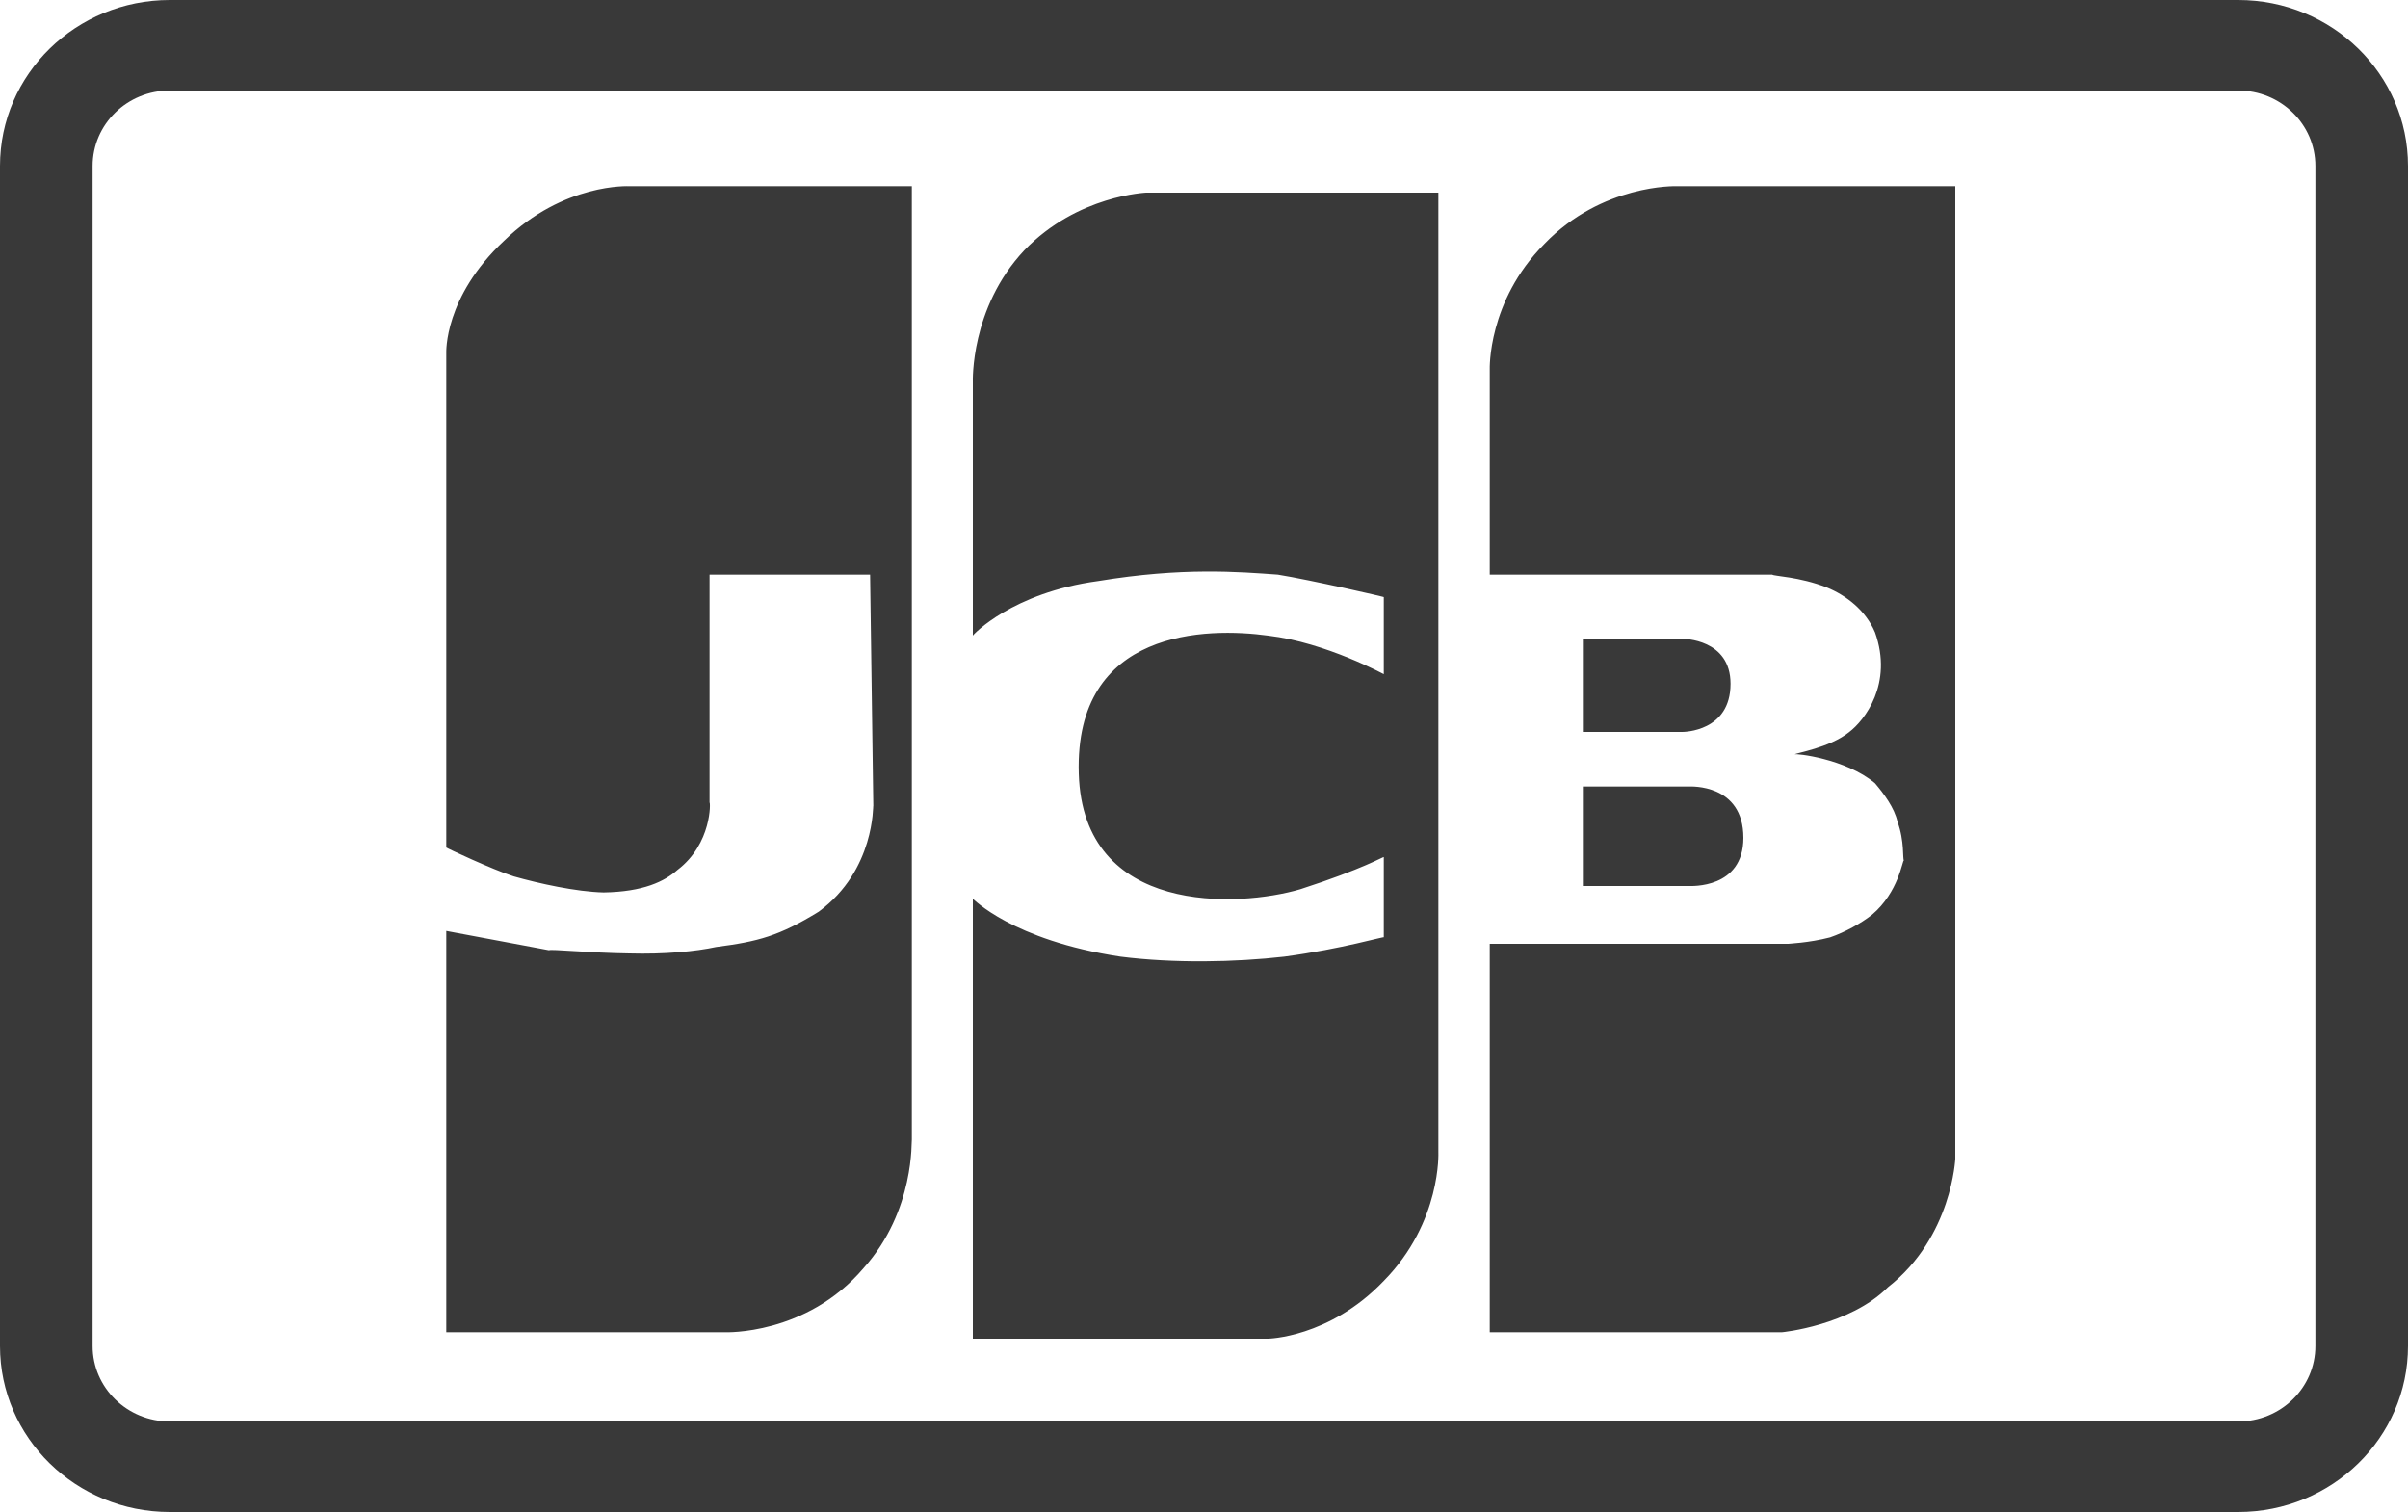
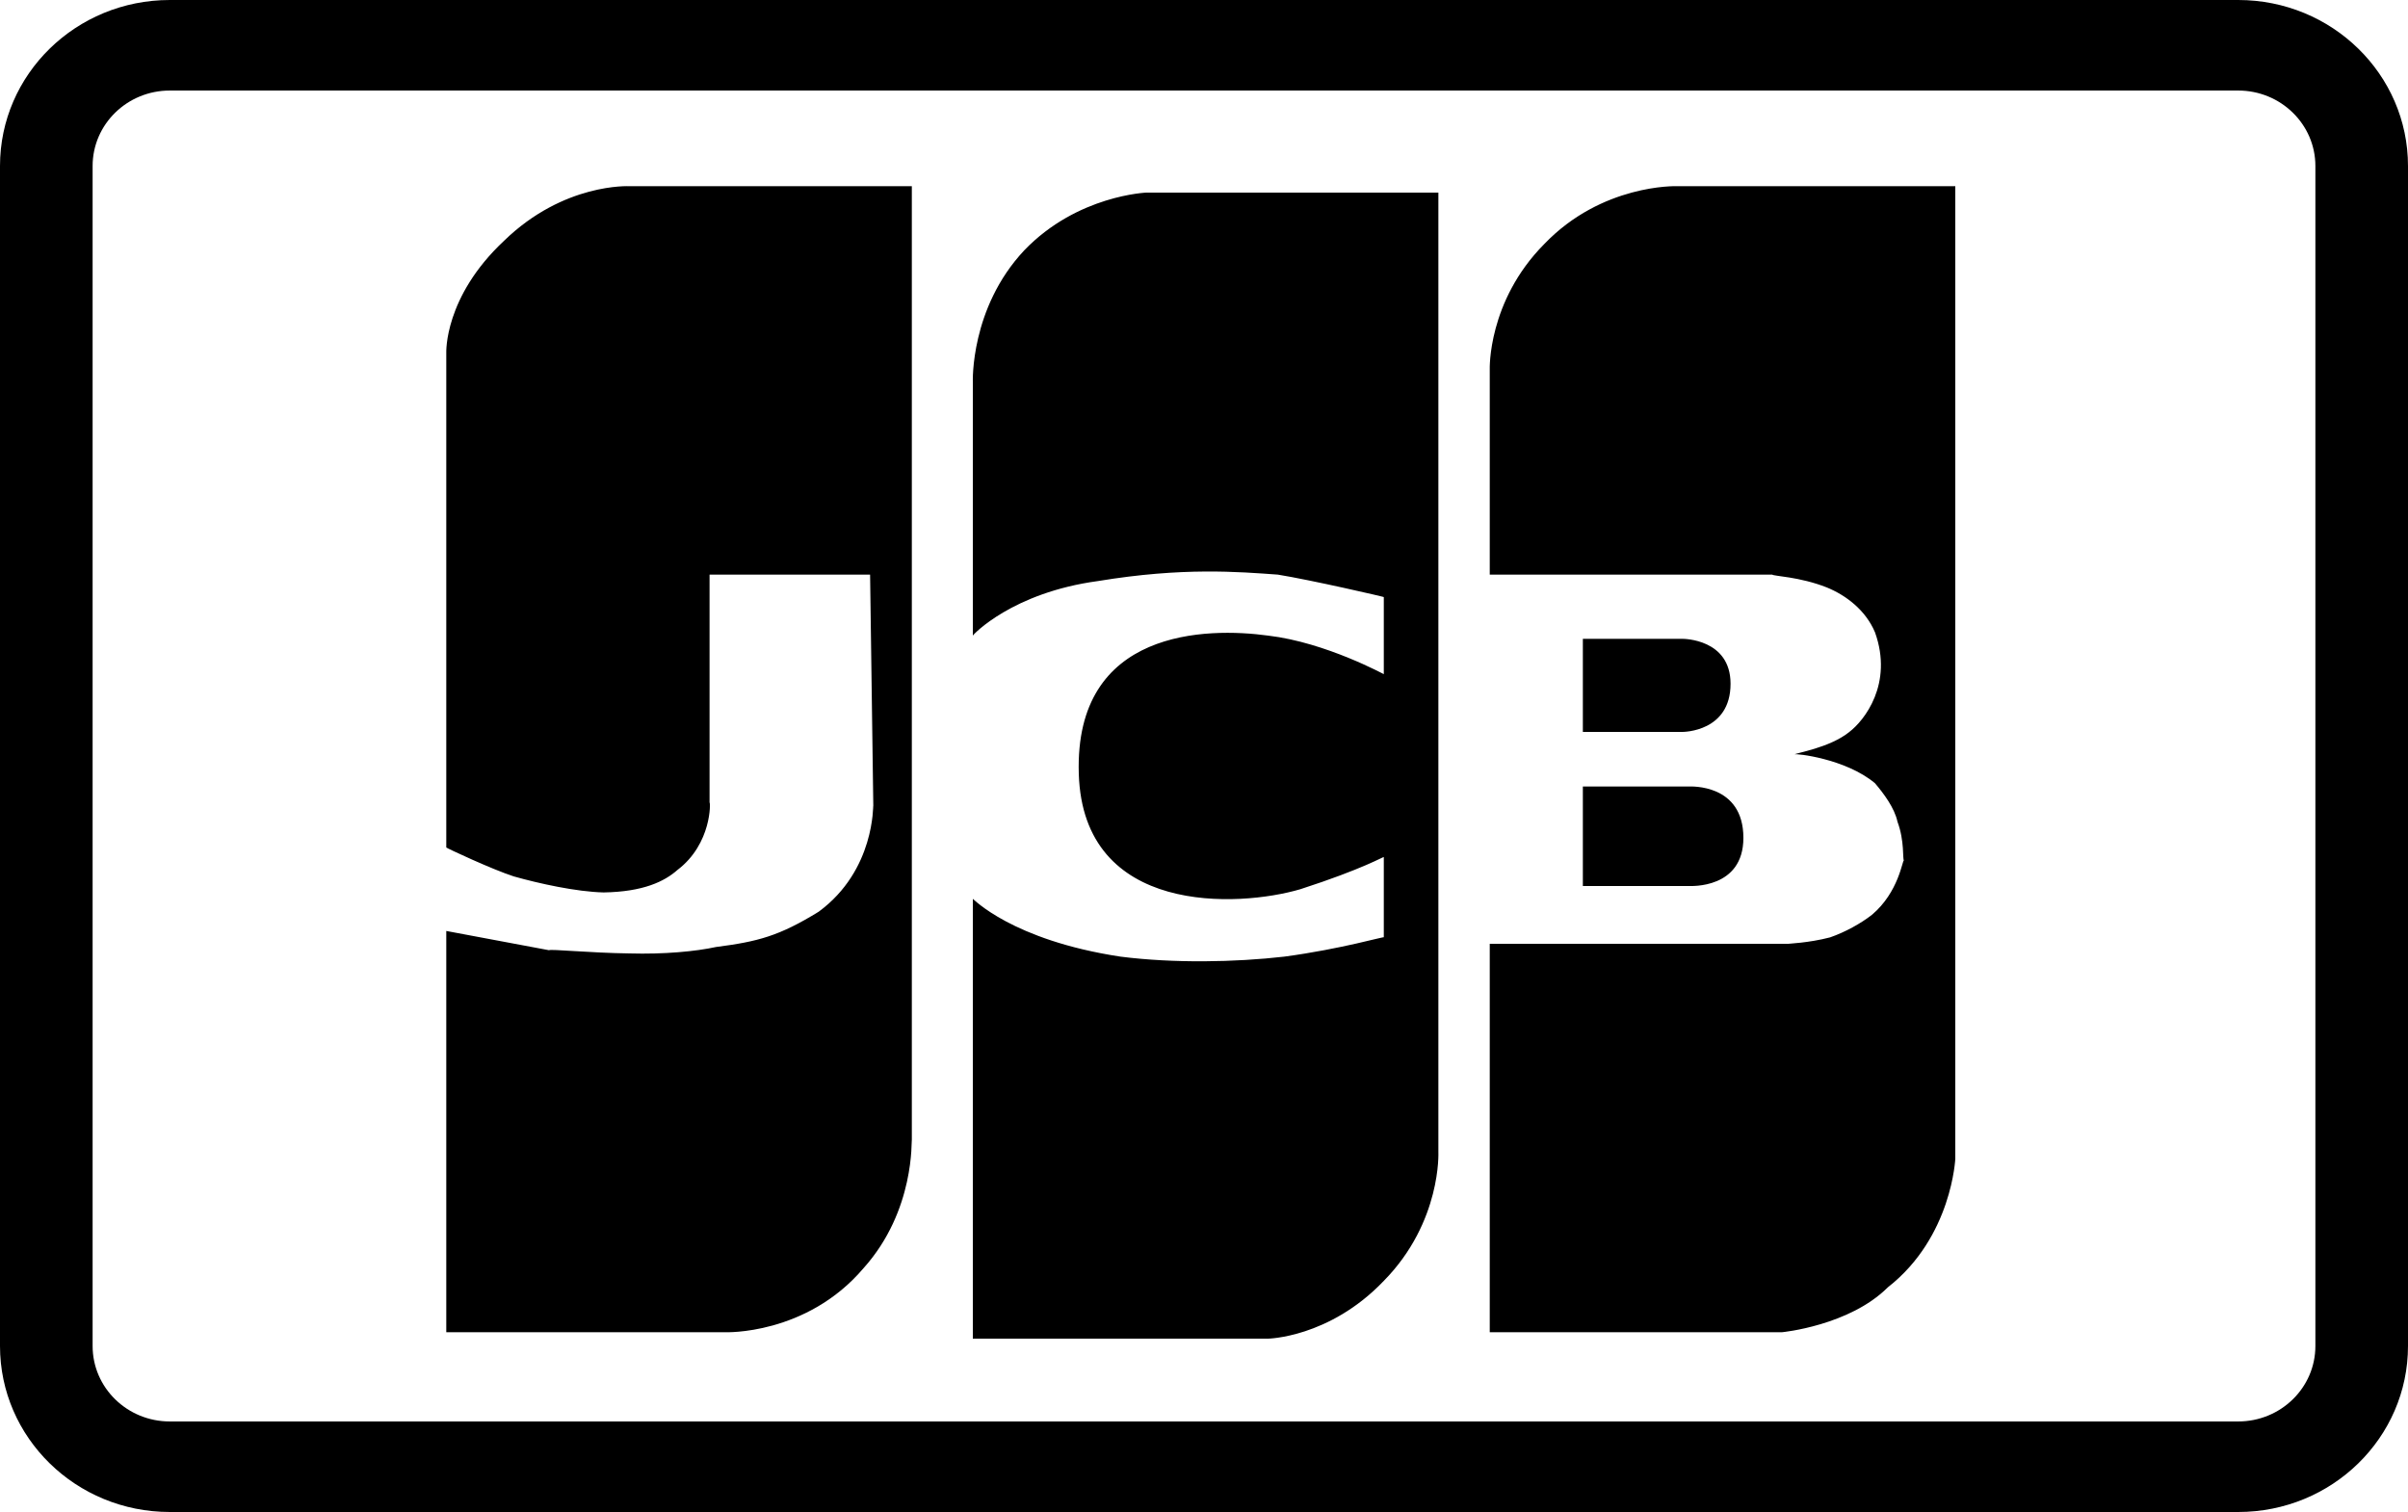
<svg xmlns="http://www.w3.org/2000/svg" width="750" height="471" viewBox="0 0 750 471">
-   <g fill="#393939" fill-rule="nonzero">
+   <g fill="currentColor" fill-rule="nonzero">
    <path d="M52.885 28.204c-13.276 0-24.039 10.522-24.039 23.503v367.586c0 12.98 10.763 23.503 24.039 23.503h644.23c13.276 0 24.039-10.522 24.039-23.503V51.707c0-12.98-10.763-23.503-24.039-23.503H52.885zm0-28.204h644.23C726.323 0 750 23.15 750 51.707v367.586C750 447.85 726.323 471 697.115 471H52.885C23.677 471 0 447.85 0 419.293V51.707C0 23.15 23.677 0 52.885 0z" />
    <path d="M160 273c-6.716-2.167-20.852-8.781-21-9V110c.004-.198-.746-17.448 18-35 18.656-18.133 39.036-16.985 39-17h88v297c-.202-.122 1.132 21.973-15 40-17.883 21.078-43.365 19.99-43 20h-87V290l32 6c.35-.422 12.74.837 25 1 10.813.318 20.82-.643 27-2 13.16-1.695 19.72-3.45 32-11 17.657-13.005 16.849-33.398 17-33l-1-72h-50v71c.301-.343.772 12.822-10 21-4.004 3.542-10.563 6.8-23 7-8.488-.2-20.208-2.79-28-5zm143-75v-79c.008.012-.884-23.012 16-41 16.596-17.314 38.373-18 38-18h91v299c-.014-.339 1.094 21.605-17 40-17.081 17.894-36.465 18-36 18h-92V280c.008-.156 12.123 12.867 46 18 16.601 2.106 35.68 1.757 51 0 18.084-2.427 31.474-6.465 31-6v-25c.11-.327-6.25 3.623-26 10-19.117 5.638-67.673 8.37-69-36-1.375-45.207 39.988-45.605 59-43 18.081 2.127 36.474 12.306 36 12v-24c.474-.004-22.936-5.389-33-7-12.226-.876-29.576-2.36-56 2-26.711 3.604-38.992 16.761-39 17zm161 96v121h91c.104 0 21.013-2.025 33-14 20.108-15.716 21-40.449 21-40V58h-87c.123.004-23.047-.727-41 18-17.756 17.878-16.995 39.2-17 39v64h88c.378.494 8.497.631 17 4 5.863 2.394 12.062 6.998 15 14 5.723 16.016-3.347 27.473-8 31-6.096 4.98-17.025 6.62-17 7-.025-.38 15.792 1.247 25 9 2.677 3.17 6.076 7.642 7 12 2.252 6.024 1.534 11.773 2 12-.466-.227-1.554 9.9-10 17-3.448 2.678-8.281 5.364-13 7-6.768 1.761-13.105 1.948-13 2h-93zm29-95v29h31c.323 0 15-.043 15-15 0-14-14.677-14-15-14h-31zm33 46h-33v31h33c.586-.01 17 .95 17-15 0-16.95-16.51-15.99-17-16z" />
  </g>
</svg>
